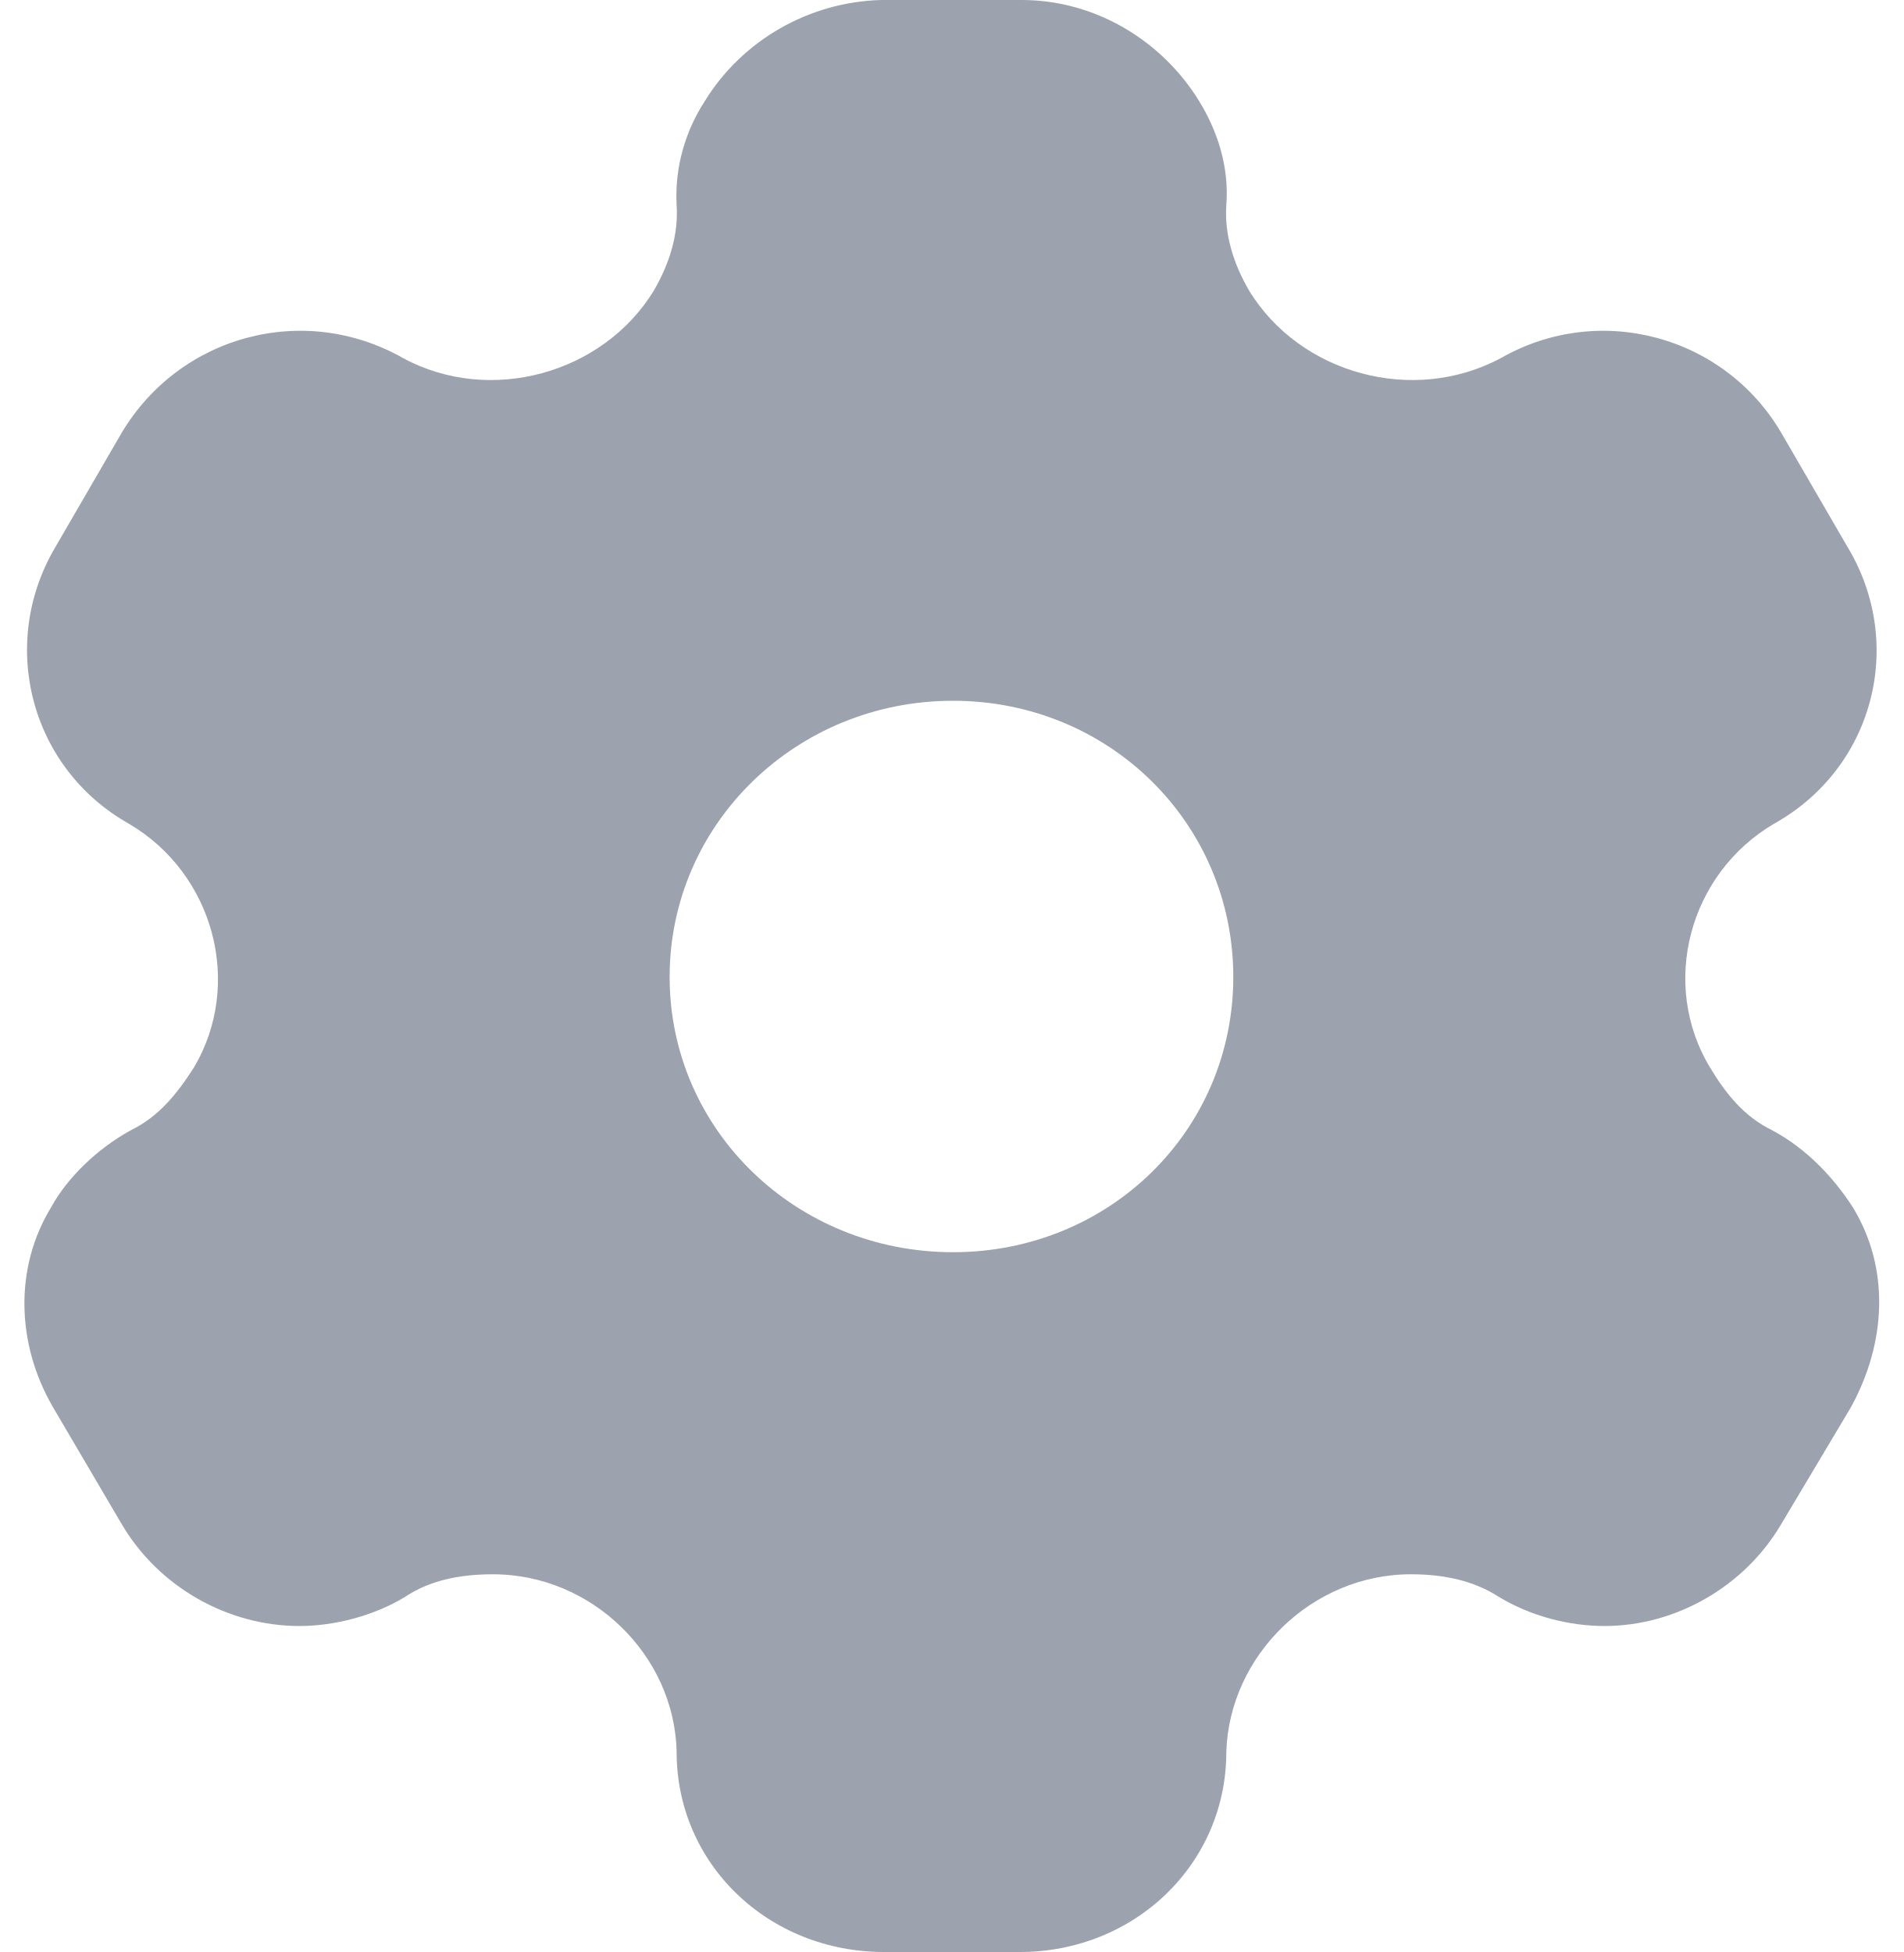
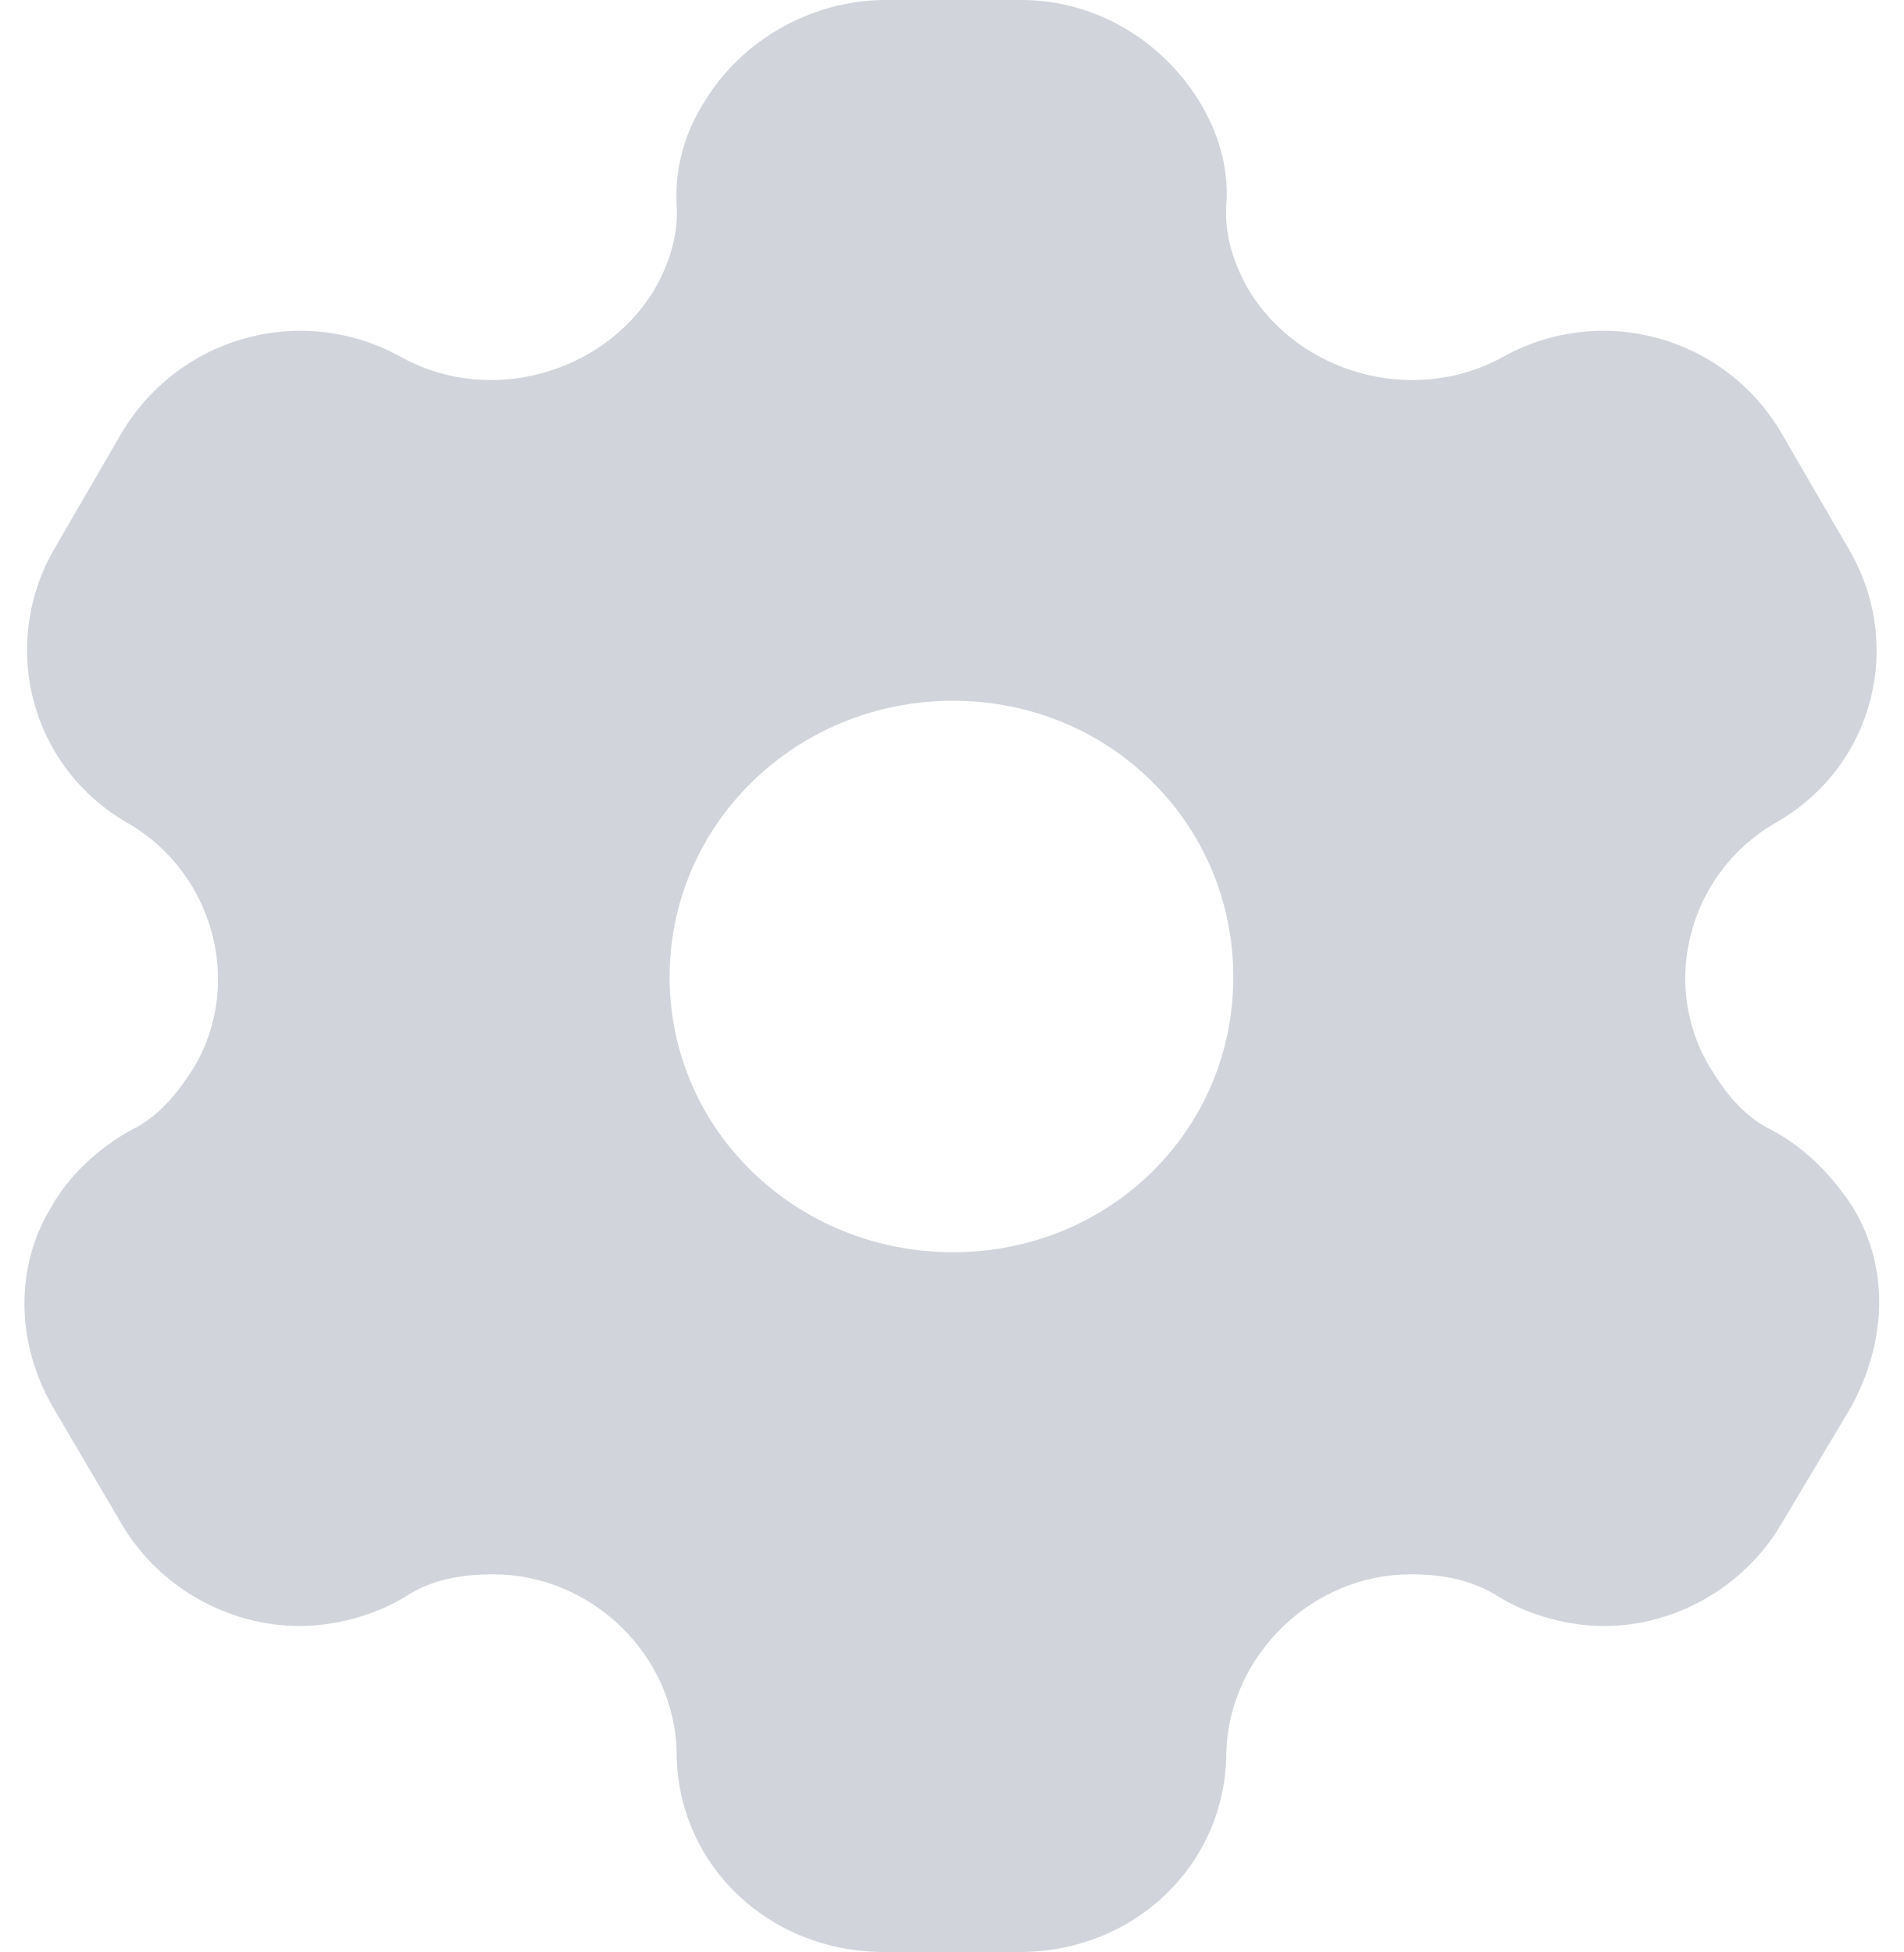
<svg xmlns="http://www.w3.org/2000/svg" width="39" height="40" viewBox="0 0 39 40" fill="none">
-   <path d="M20.934 0C22.447 0 23.816 0.84 24.572 2.08C24.94 2.68 25.186 3.42 25.124 4.2C25.083 4.8 25.267 5.4 25.594 5.96C26.637 7.66 28.946 8.3 30.745 7.34C32.769 6.18 35.323 6.88 36.488 8.86L37.858 11.22C39.043 13.2 38.389 15.74 36.345 16.88C34.608 17.9 33.995 20.16 35.037 21.88C35.364 22.42 35.732 22.88 36.304 23.16C37.02 23.54 37.572 24.14 37.96 24.74C38.716 25.98 38.655 27.5 37.919 28.84L36.488 31.24C35.732 32.52 34.322 33.32 32.871 33.32C32.155 33.32 31.358 33.12 30.704 32.72C30.173 32.38 29.56 32.26 28.905 32.26C26.882 32.26 25.186 33.92 25.124 35.9C25.124 38.2 23.244 40 20.893 40H18.114C15.743 40 13.862 38.2 13.862 35.9C13.821 33.92 12.125 32.26 10.101 32.26C9.427 32.26 8.814 32.38 8.303 32.72C7.649 33.12 6.831 33.32 6.136 33.32C4.665 33.32 3.254 32.52 2.498 31.24L1.088 28.84C0.332 27.54 0.291 25.98 1.047 24.74C1.374 24.14 1.987 23.54 2.682 23.16C3.254 22.88 3.622 22.42 3.97 21.88C4.992 20.16 4.379 17.9 2.641 16.88C0.618 15.74 -0.036 13.2 1.129 11.22L2.498 8.86C3.684 6.88 6.218 6.18 8.262 7.34C10.04 8.3 12.35 7.66 13.392 5.96C13.719 5.4 13.903 4.8 13.862 4.2C13.821 3.42 14.046 2.68 14.435 2.08C15.191 0.84 16.56 0.04 18.052 0H20.934ZM19.524 14.36C16.315 14.36 13.719 16.88 13.719 20.02C13.719 23.16 16.315 25.66 19.524 25.66C22.733 25.66 25.267 23.16 25.267 20.02C25.267 16.88 22.733 14.36 19.524 14.36Z" fill="rgb(156 163 175)" />
+   <path d="M20.934 0C22.447 0 23.816 0.84 24.572 2.08C24.94 2.68 25.186 3.42 25.124 4.2C25.083 4.8 25.267 5.4 25.594 5.96C26.637 7.66 28.946 8.3 30.745 7.34C32.769 6.18 35.323 6.88 36.488 8.86L37.858 11.22C39.043 13.2 38.389 15.74 36.345 16.88C34.608 17.9 33.995 20.16 35.037 21.88C35.364 22.42 35.732 22.88 36.304 23.16C37.02 23.54 37.572 24.14 37.96 24.74C38.716 25.98 38.655 27.5 37.919 28.84L36.488 31.24C35.732 32.52 34.322 33.32 32.871 33.32C32.155 33.32 31.358 33.12 30.704 32.72C30.173 32.38 29.56 32.26 28.905 32.26C26.882 32.26 25.186 33.92 25.124 35.9C25.124 38.2 23.244 40 20.893 40H18.114C15.743 40 13.862 38.2 13.862 35.9C13.821 33.92 12.125 32.26 10.101 32.26C9.427 32.26 8.814 32.38 8.303 32.72C7.649 33.12 6.831 33.32 6.136 33.32C4.665 33.32 3.254 32.52 2.498 31.24L1.088 28.84C0.332 27.54 0.291 25.98 1.047 24.74C1.374 24.14 1.987 23.54 2.682 23.16C3.254 22.88 3.622 22.42 3.97 21.88C4.992 20.16 4.379 17.9 2.641 16.88C0.618 15.74 -0.036 13.2 1.129 11.22L2.498 8.86C3.684 6.88 6.218 6.18 8.262 7.34C10.04 8.3 12.35 7.66 13.392 5.96C13.719 5.4 13.903 4.8 13.862 4.2C13.821 3.42 14.046 2.68 14.435 2.08C15.191 0.84 16.56 0.04 18.052 0H20.934ZM19.524 14.36C16.315 14.36 13.719 16.88 13.719 20.02C13.719 23.16 16.315 25.66 19.524 25.66C22.733 25.66 25.267 23.16 25.267 20.02C25.267 16.88 22.733 14.36 19.524 14.36Z" fill="rgb(209 213 219)" />
</svg>
